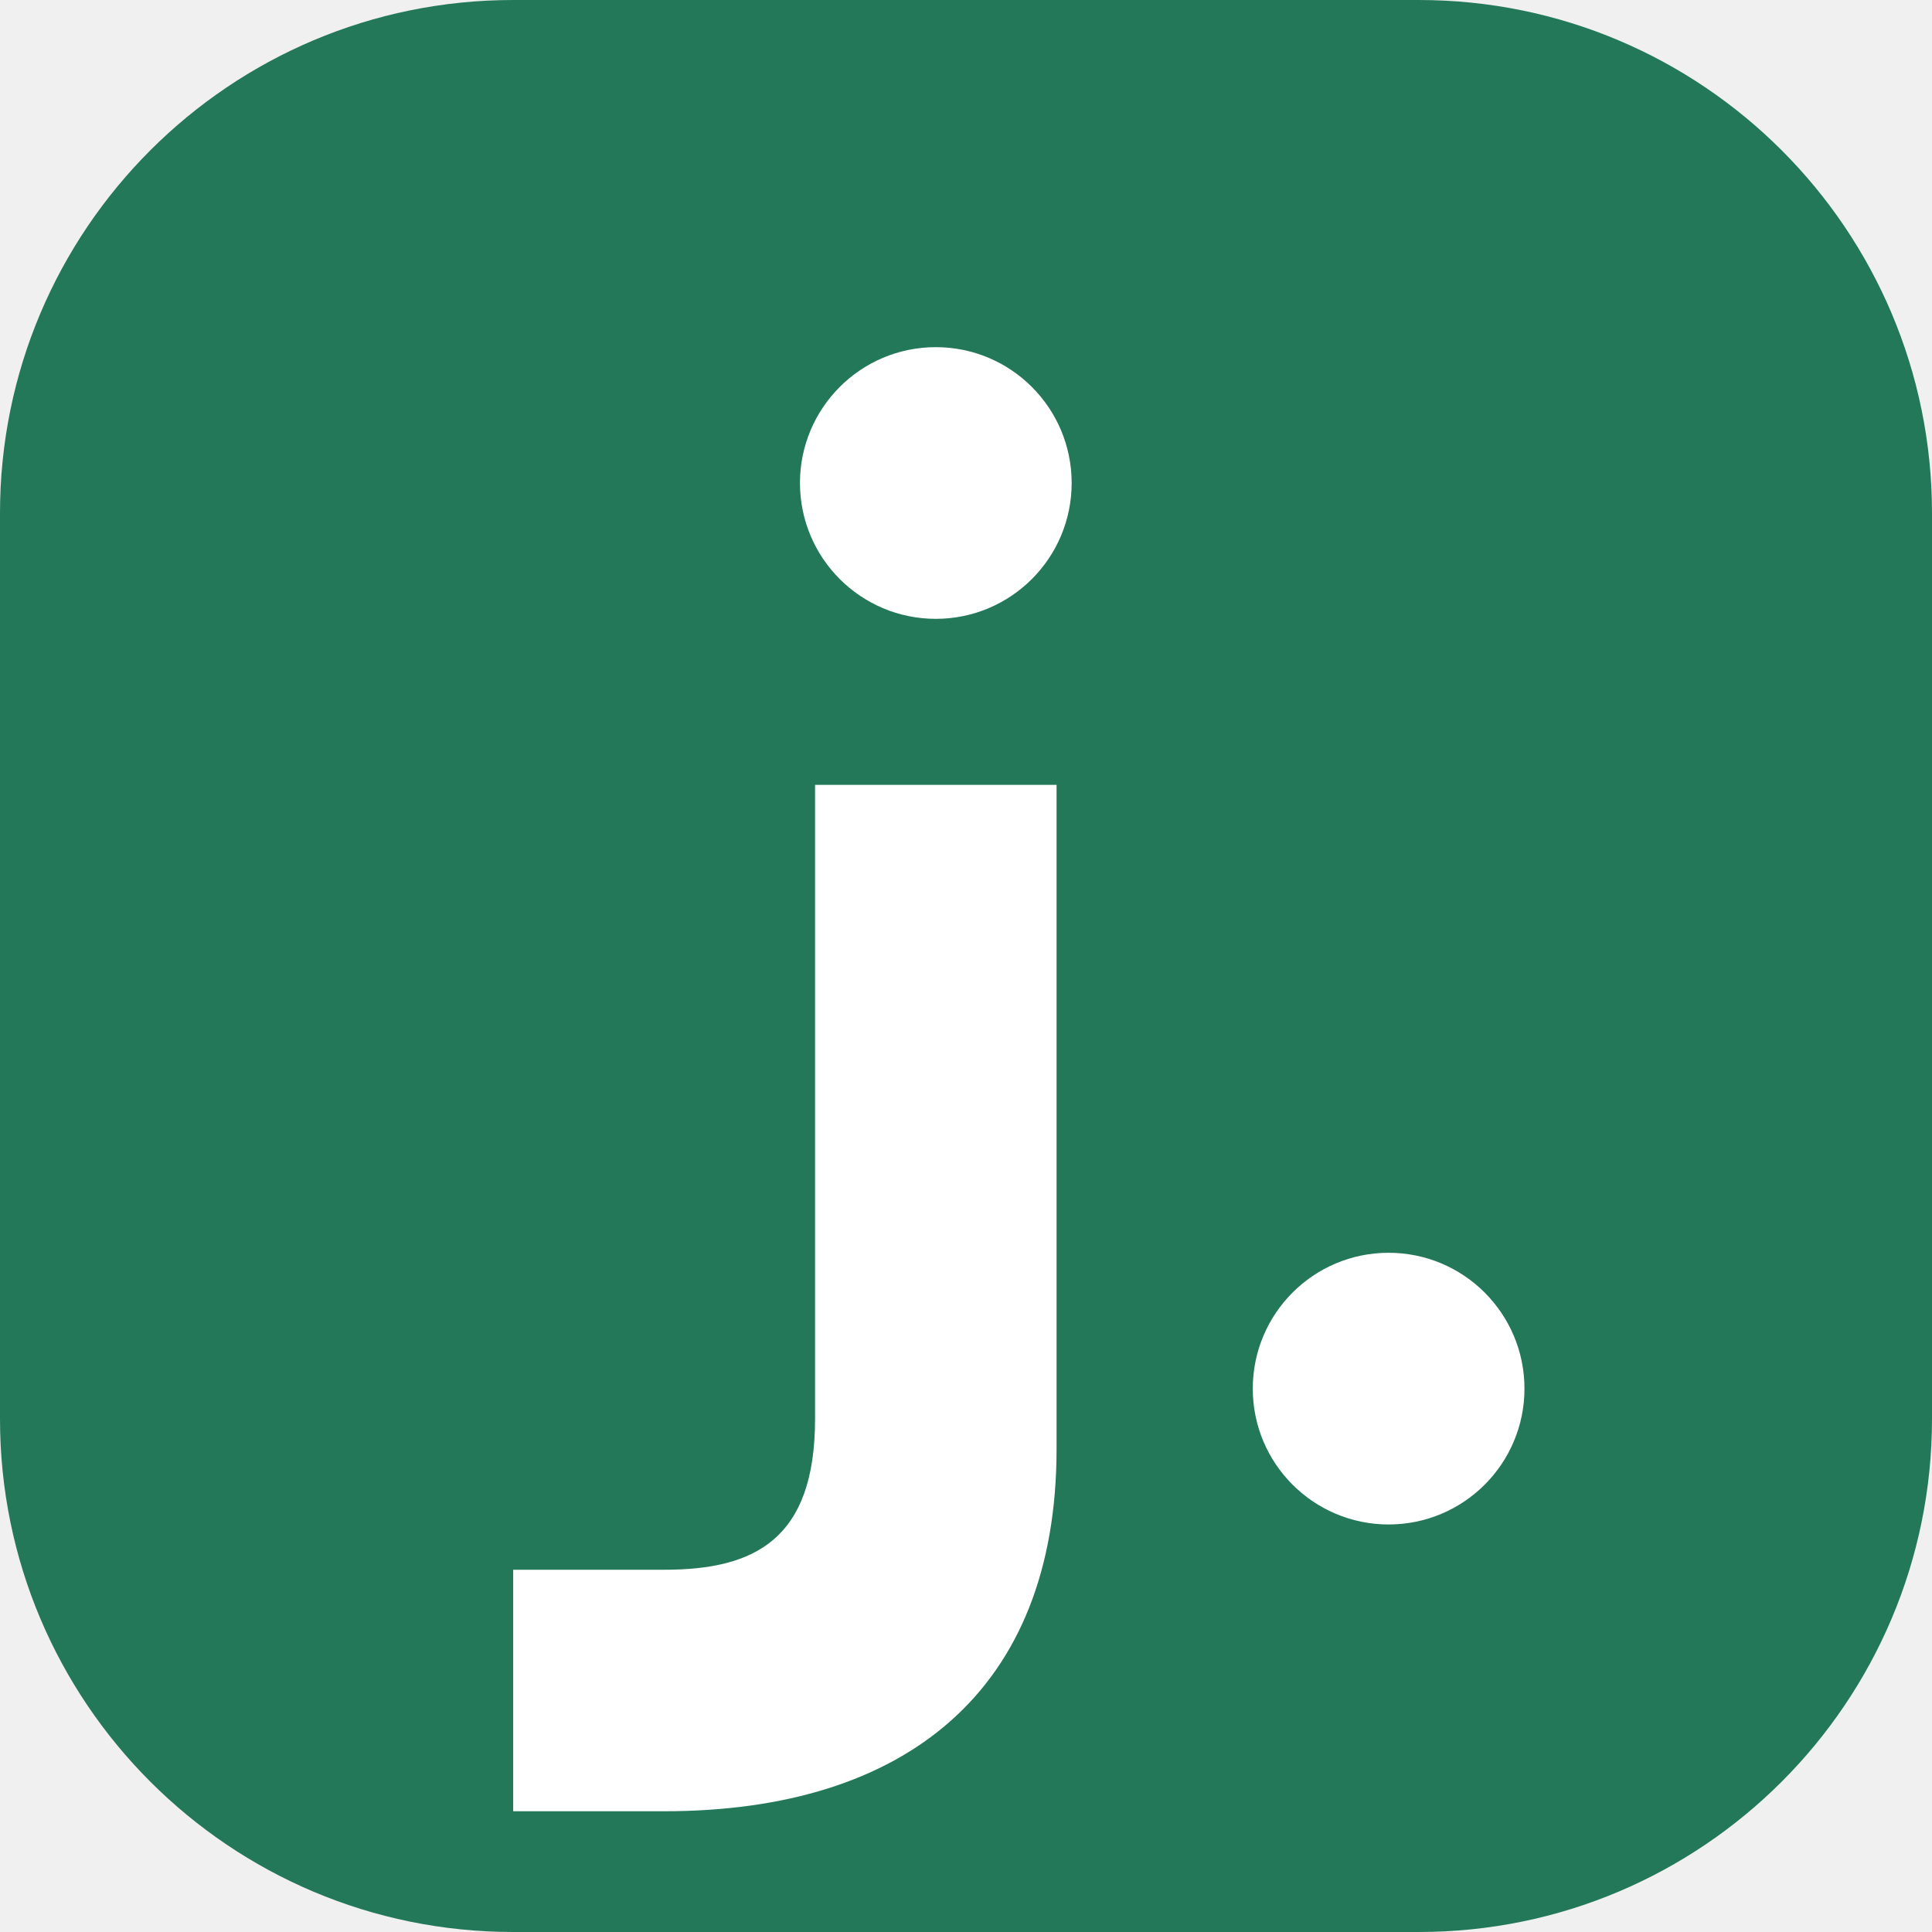
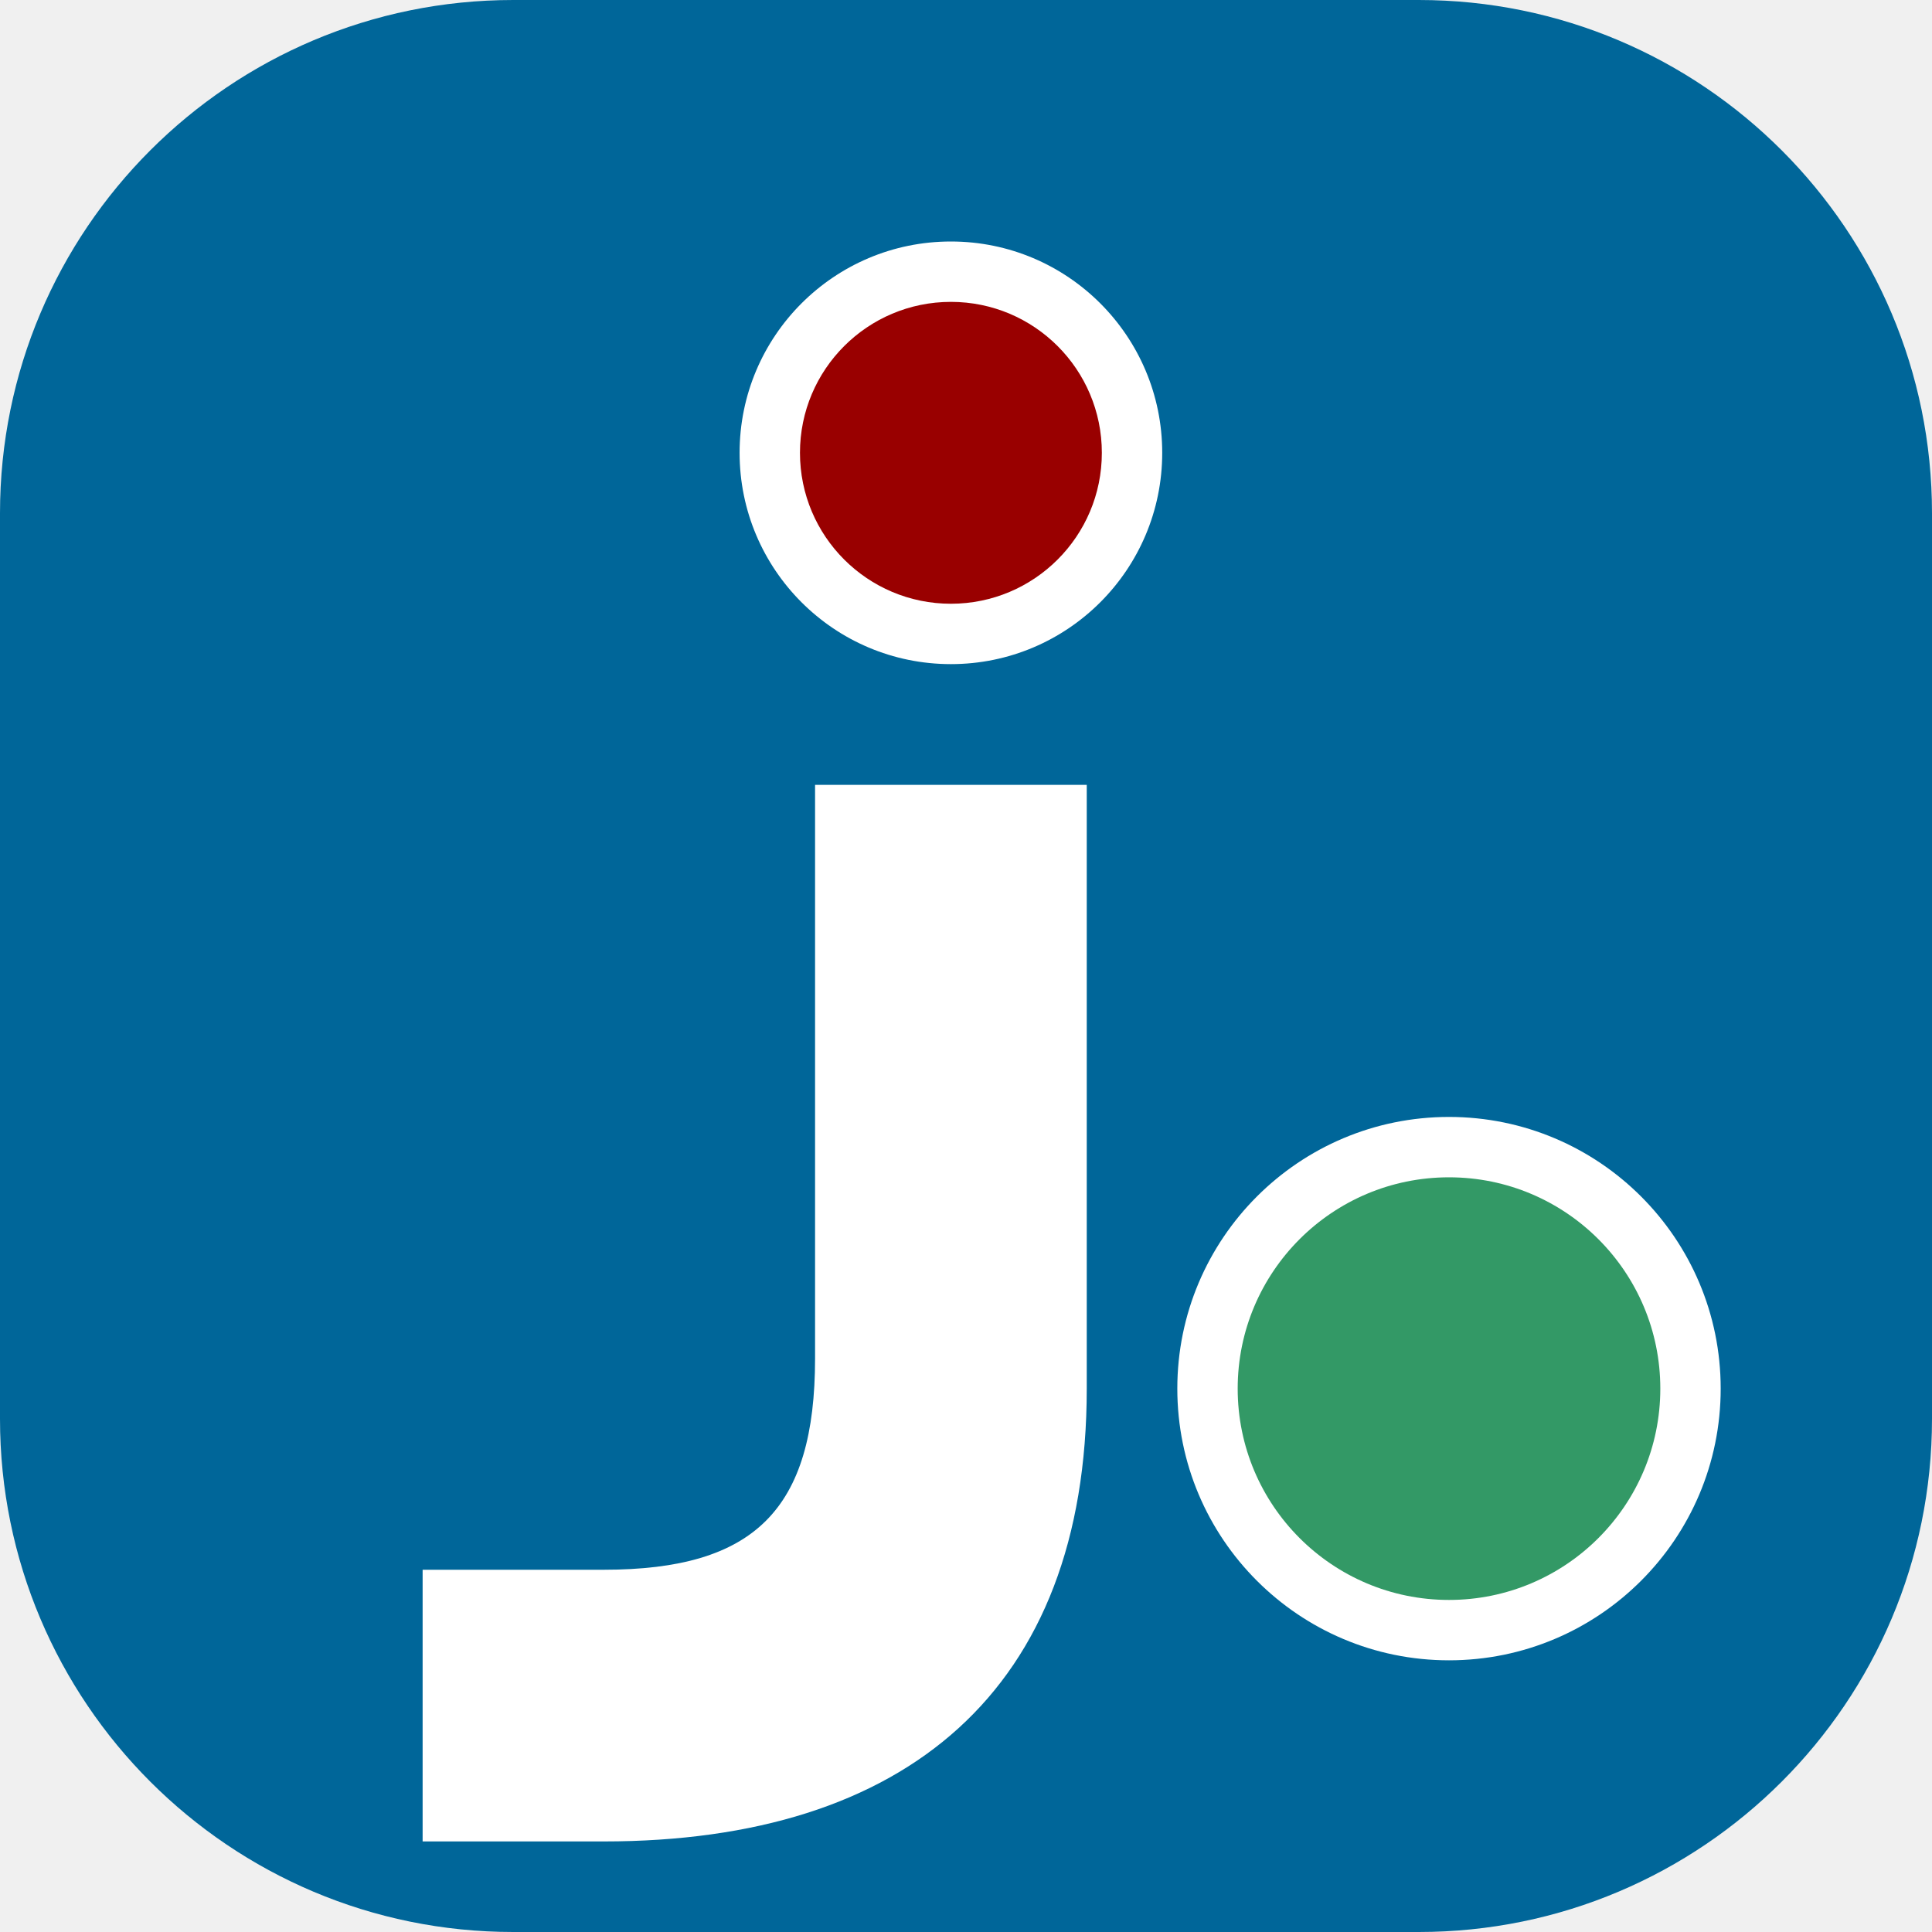
<svg xmlns="http://www.w3.org/2000/svg" viewBox="0 0 64 64">
-   <rect width="64" height="64" rx="17" fill="#24785a" />
-   <g fill="#fff">
-     <circle cx="31" cy="16" r="4.5" />
-     <path d="M27 26h8v22c0 8-5 12-13 12h-5v-8h5c3 0 5-1 5-5z" />
-     <circle cx="46" cy="46" r="4.5" />
-   </g>
+   <rect width="64" height="64" rx="17" fill="#006699" />
+   <path d="M27 26h9v20c0 10-6 15-16 15h-6v-9h6c5 0 7-2 7-7z" fill="#fff" />
+   <circle cx="31.5" cy="15" r="7" fill="#fff" />
+   <circle cx="31.5" cy="15" r="5" fill="#990000" />
+   <circle cx="48" cy="46" r="9" fill="#fff" />
+   <circle cx="48" cy="46" r="7" fill="#339966" />
</svg>
